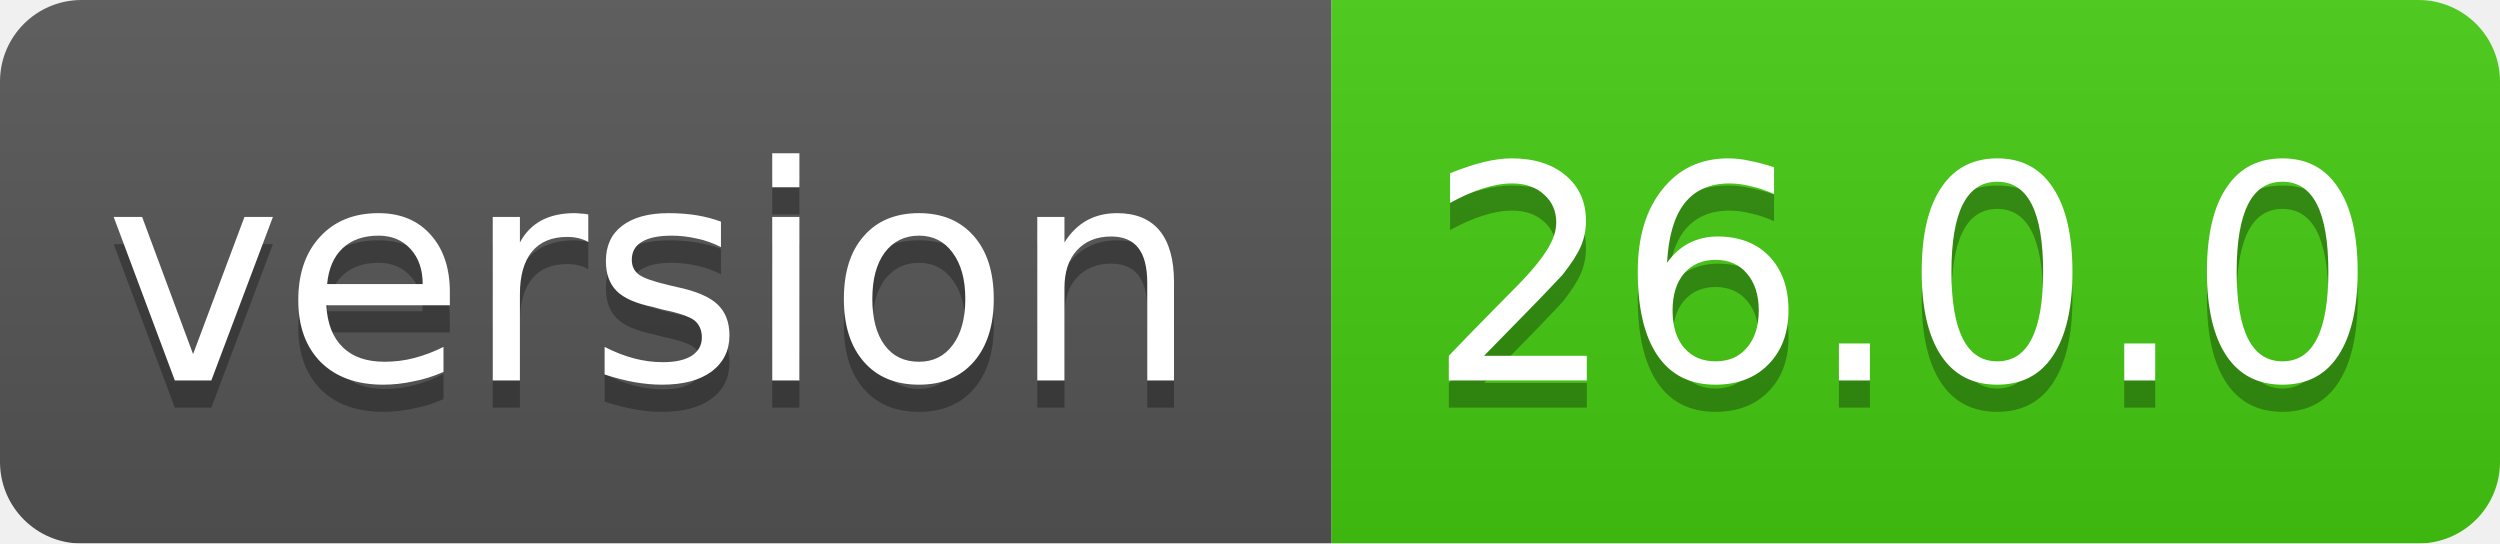
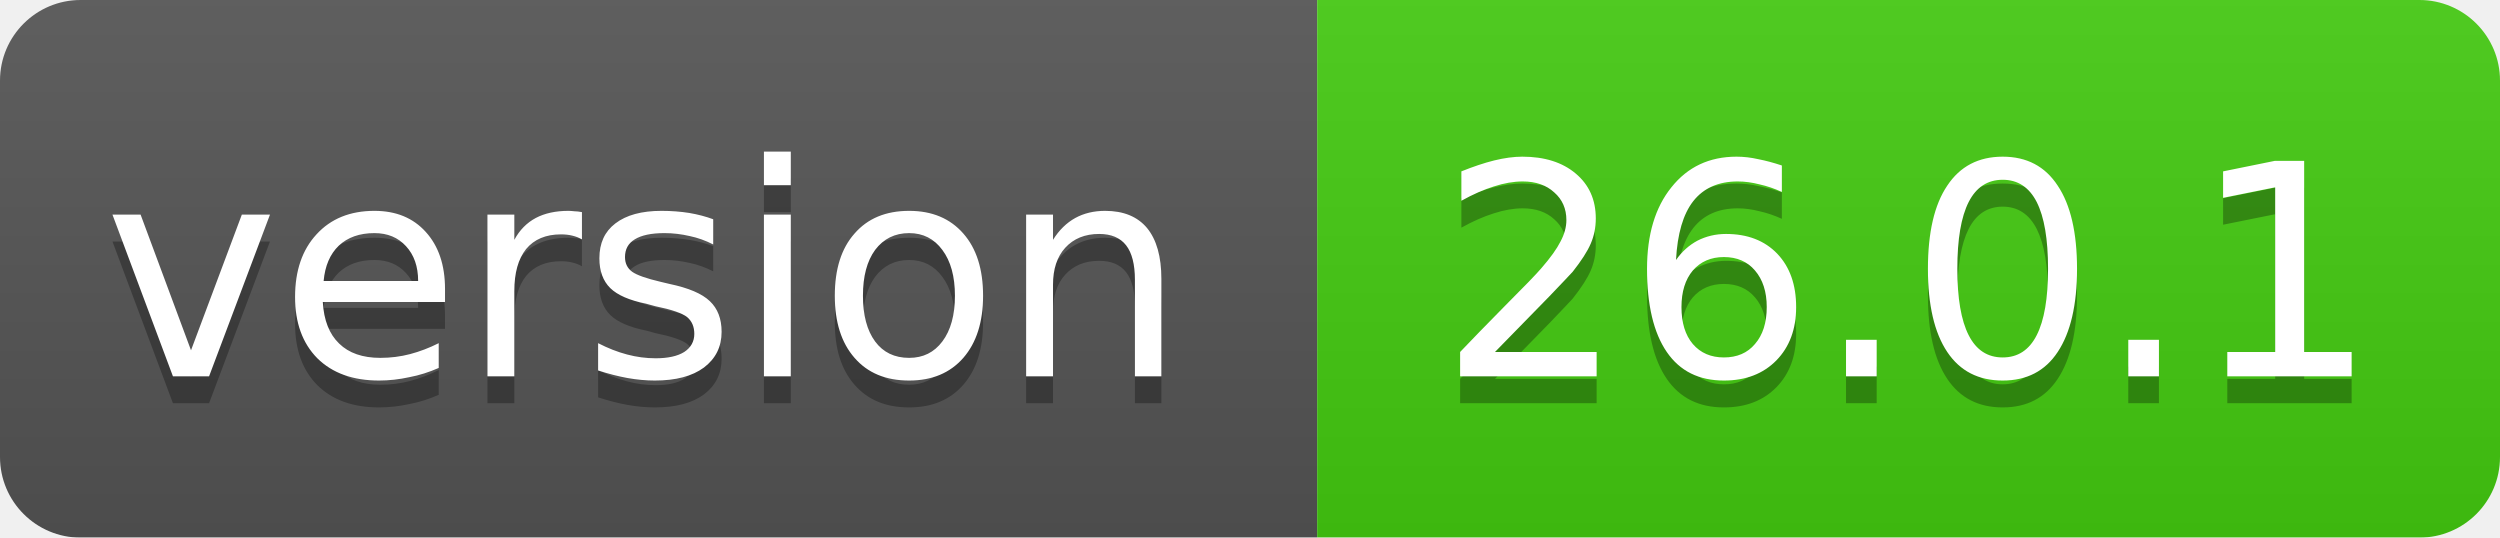
- <svg xmlns="http://www.w3.org/2000/svg" width="92" height="20">
+ <svg xmlns="http://www.w3.org/2000/svg" width="93" height="20">
  <linearGradient id="smooth" x2="0" y2="100%">
    <stop offset="0" stop-color="#bbb" stop-opacity=".1" />
    <stop offset="1" stop-opacity=".1" />
  </linearGradient>
  <mask id="round">
-     <rect width="92" height="20" rx="3" fill="#fff" />
+     <rect width="93" height="20" rx="3" fill="#fff" />
  </mask>
  <g mask="url(#round)">
    <rect width="49" height="20" fill="#555" />
-     <rect x="49" width="43" height="20" fill="#44cc11" />
-     <rect width="92" height="20" fill="url(#smooth)" />
+     <rect x="49" width="44" height="20" fill="#44cc11" />
+     <rect width="93" height="20" fill="url(#smooth)" />
  </g>
  <g fill="#fff" text-anchor="middle" font-family="DejaVu Sans,Verdana,Geneva,sans-serif" font-size="11">
    <text x="24" y="15" fill="#010101" fill-opacity=".3">version</text>
    <text x="24" y="14">version</text>
-     <text x="70" y="15" fill="#010101" fill-opacity=".3">26.0.0</text>
-     <text x="70" y="14">26.0.0</text>
+     <text x="71" y="15" fill="#010101" fill-opacity=".3">26.0.1</text>
+     <text x="71" y="14">26.0.1</text>
  </g>
</svg>
